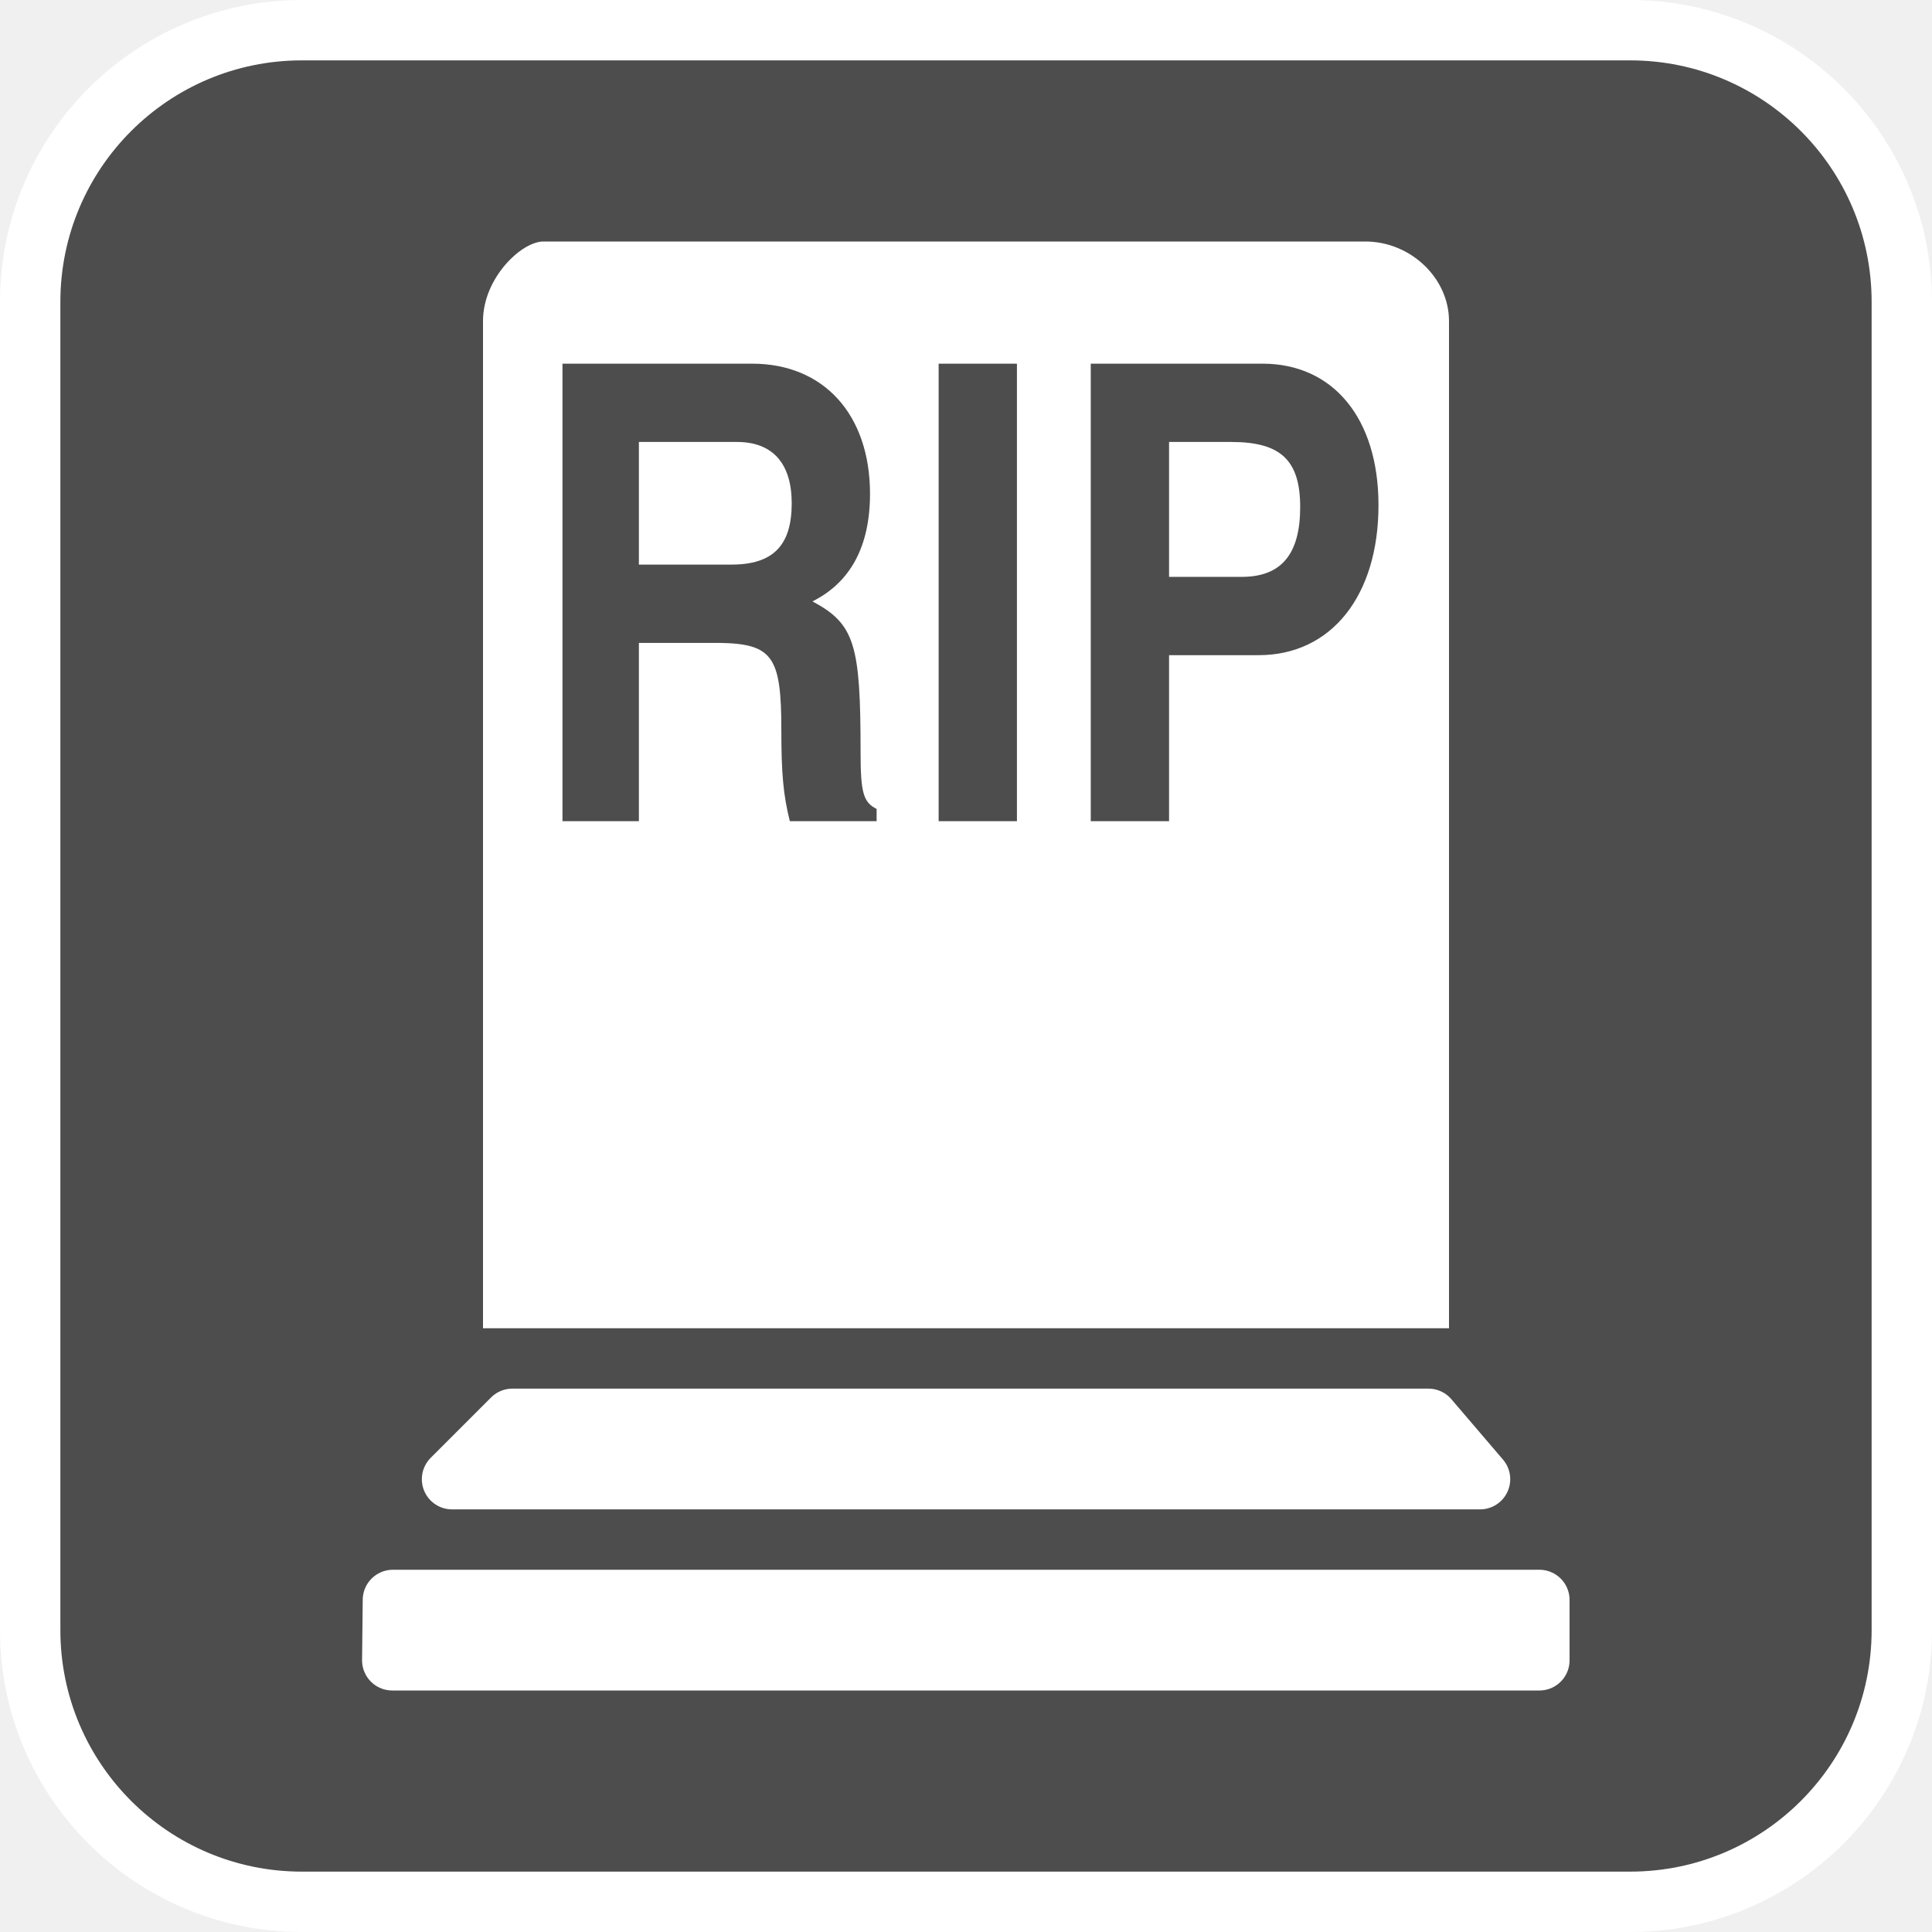
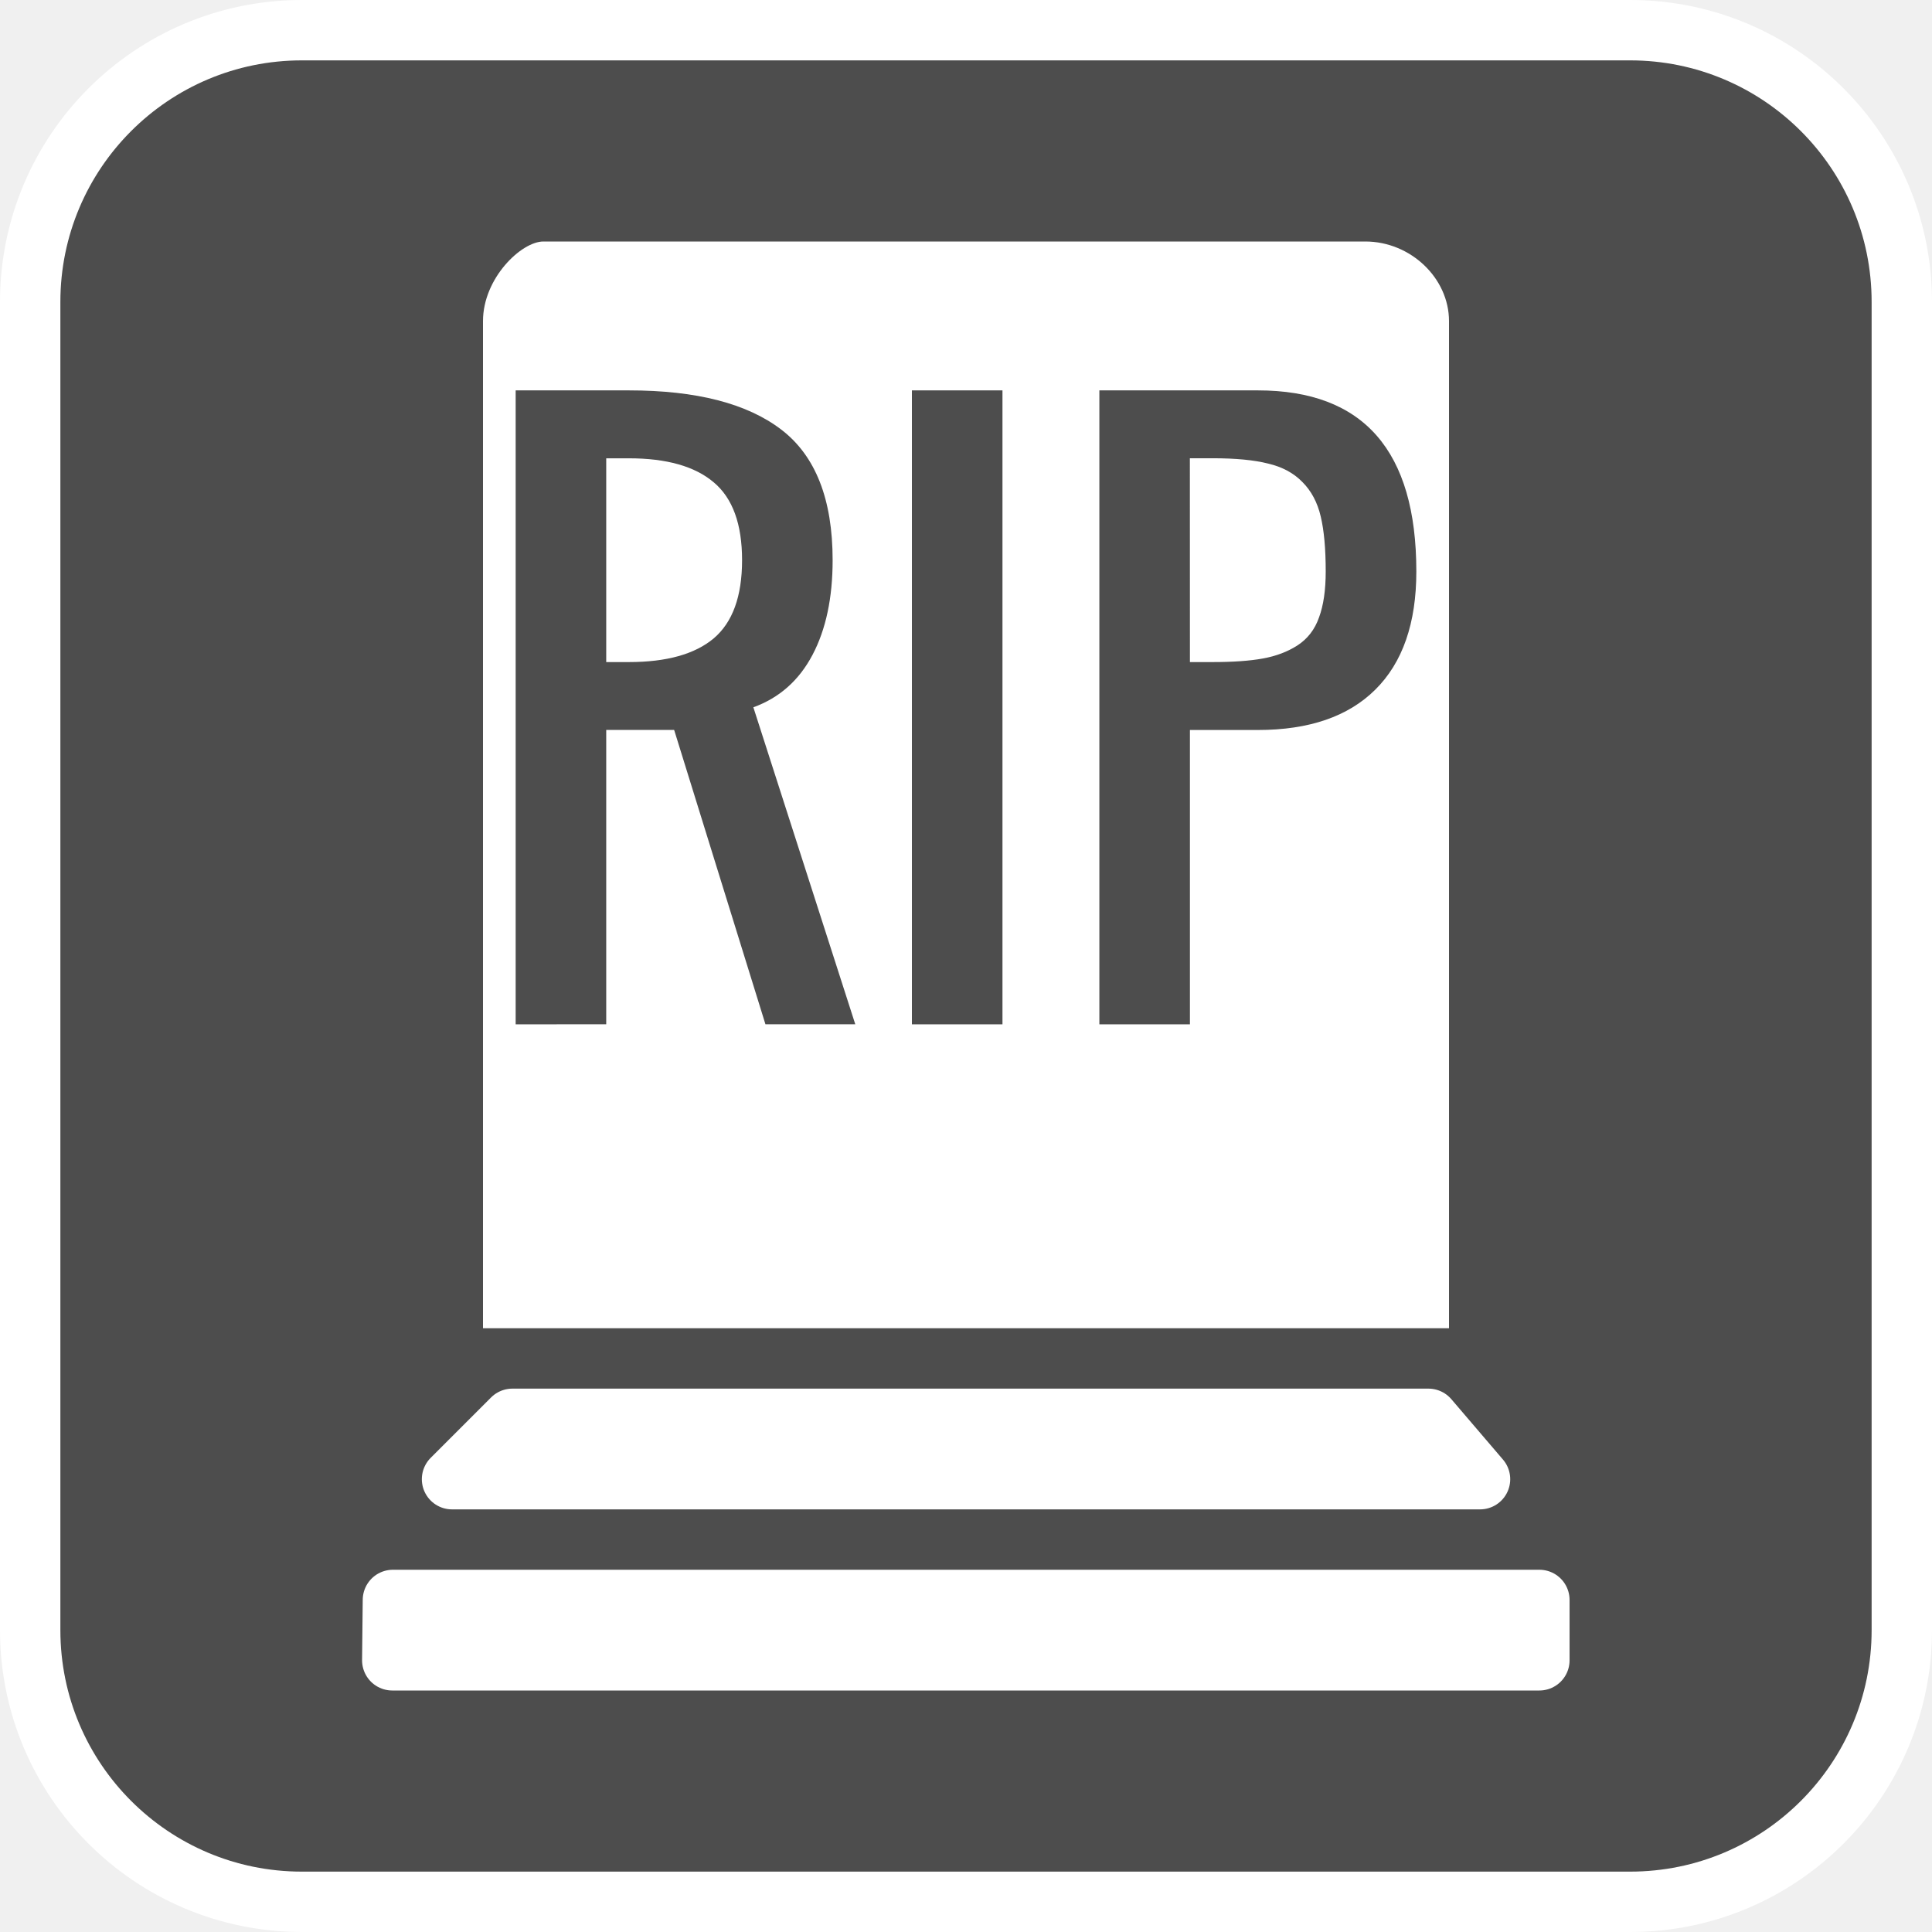
<svg xmlns="http://www.w3.org/2000/svg" id="SVGRoot" width="32" height="32" version="1.1" viewBox="0 0 32 32">
-   <rect x="1" y="1" width="30" height="30" rx="4" fill="#808080" stroke="#ffffff" stroke-width="2" />
-   <rect x="1" y="1" width="30" height="30" rx="4" fill="#4d4d4d" />
+   <g>
+     <rect x="4.4409e-16" y="-1.3323e-15" width="32" height="32" display="none" fill="#5a5a5a" stroke-width="1.234" />
+     <rect x="1" y="1" width="30" height="30" rx="4" fill="#808080" stroke="#ffffff" stroke-width="2" />
+     <rect x="1" y="1" width="30" height="30" rx="4" fill="#4d4d4d" />
+   </g>
  <g fill="#ffffff">
    <path d="M 9,4 C 8.636,4 8,4.606 8,5.318 V 22 H 24 V 5.318 C 24,4.606 23.363,4 22.614,4 Z" color="#000000" style="text-decoration-line:none;text-indent:0;text-transform:none" />
    <path d="m8.487 23.5h15.172l0.855 1h-17.027z" stroke="#ffffff" stroke-linecap="round" stroke-linejoin="round" />
    <path d="m6.497 27.5h19v-1h-18.989l-0.011 1z" stroke="#ffffff" stroke-linecap="round" stroke-linejoin="round" />
  </g>
-   <text x="8.662" y="13.603" fill="#4d4d4d" font-family="'Liberation Sans Narrow'" font-weight="bold" letter-spacing="0px" word-spacing="0px" style="line-height:0%" xml:space="preserve">
-     <tspan x="8.662" y="13.603" font-size="10.565px" style="line-height:1.25">RIP</tspan>
-   </text>
+   <g fill="#4d4d4d">
+     <path d="m10.041 10.966h0.375q0.938 0 1.406-0.393 0.469-0.398 0.469-1.295 0-0.896-0.469-1.289-0.469-0.398-1.406-0.398h-0.375zm-1.5 6v-10.5h1.875q1.676 0 2.525 0.65 0.85 0.65 0.85 2.162 0 0.938-0.334 1.57-0.334 0.633-0.979 0.867l1.688 5.25h-1.488l-1.512-4.875h-1.125v4.875z" />
+     <path d="m15.104 16.966v-10.5h1.5v10.5z" />
+     <path d="m19.709 10.966h0.375q0.51 0 0.832-0.059 0.328-0.059 0.574-0.217 0.252-0.164 0.357-0.463 0.111-0.299 0.111-0.762 0-0.562-0.082-0.908-0.082-0.352-0.305-0.574-0.217-0.223-0.568-0.305-0.346-0.088-0.92-0.088h-0.375zm-1.5 6v-10.5h2.625q2.625 0 2.625 3 0 1.283-0.68 1.957-0.674 0.668-1.945 0.668h-1.125v4.875z" />
+   </g>
</svg>
